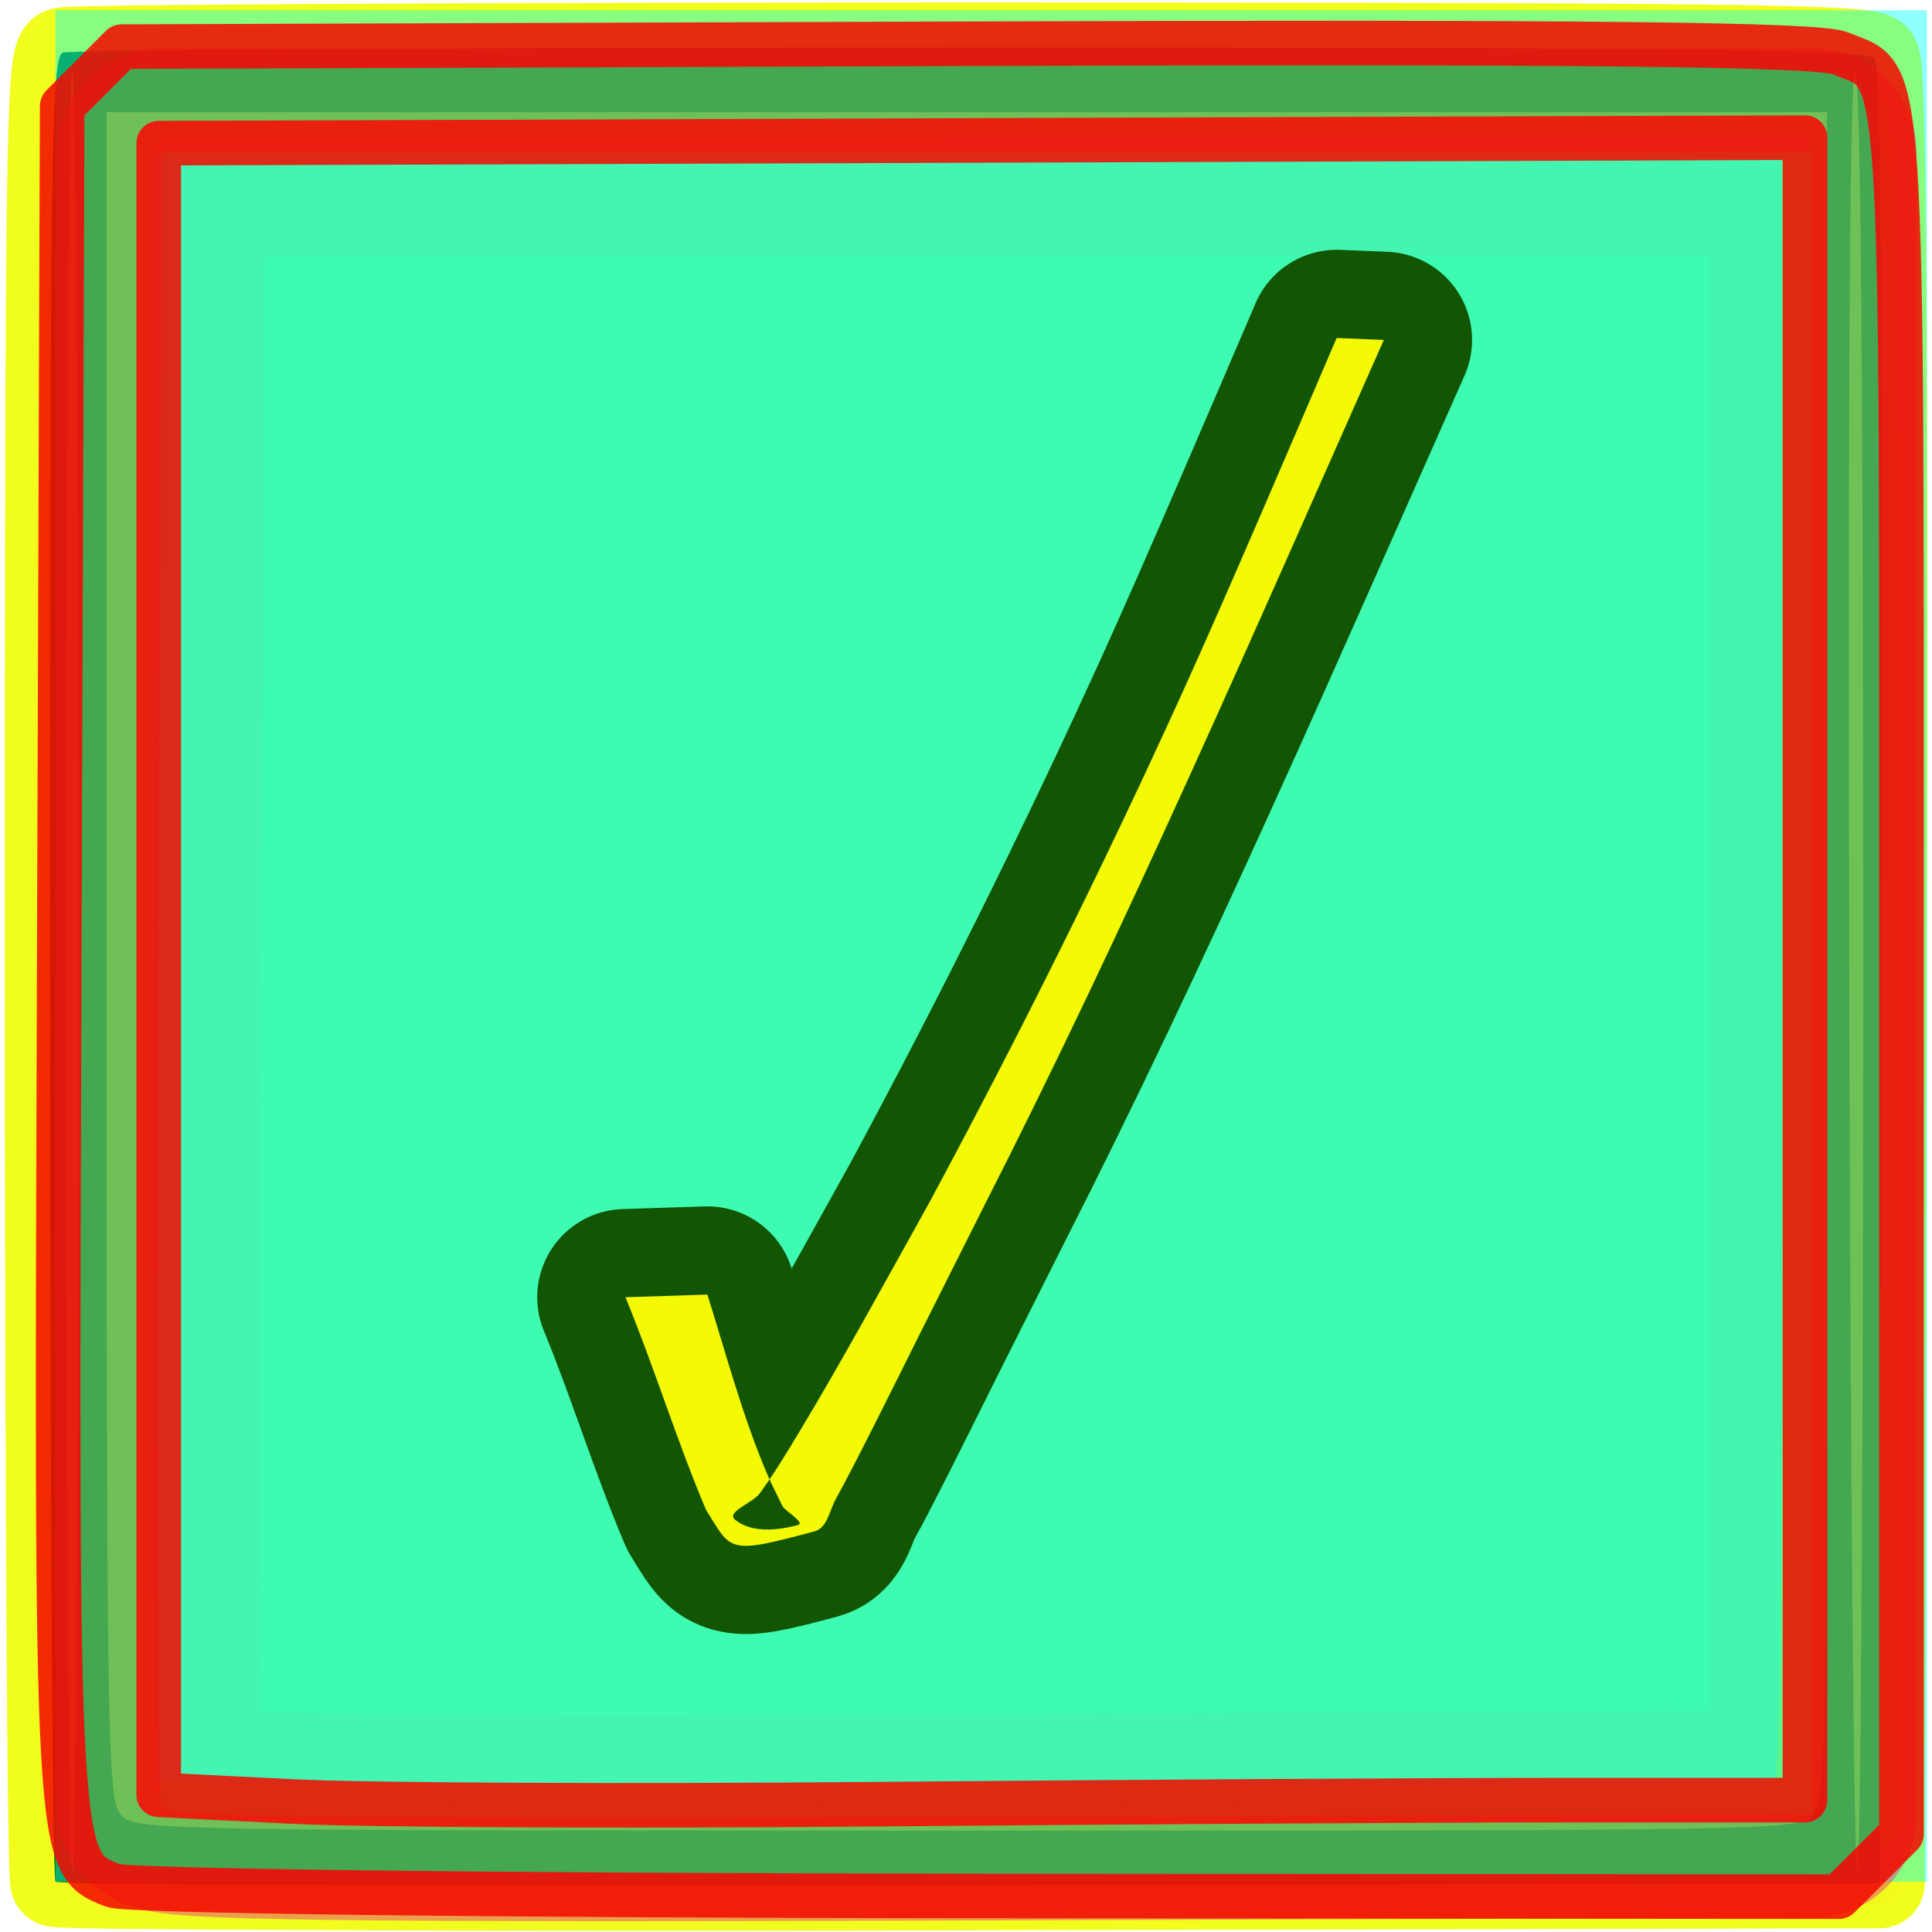
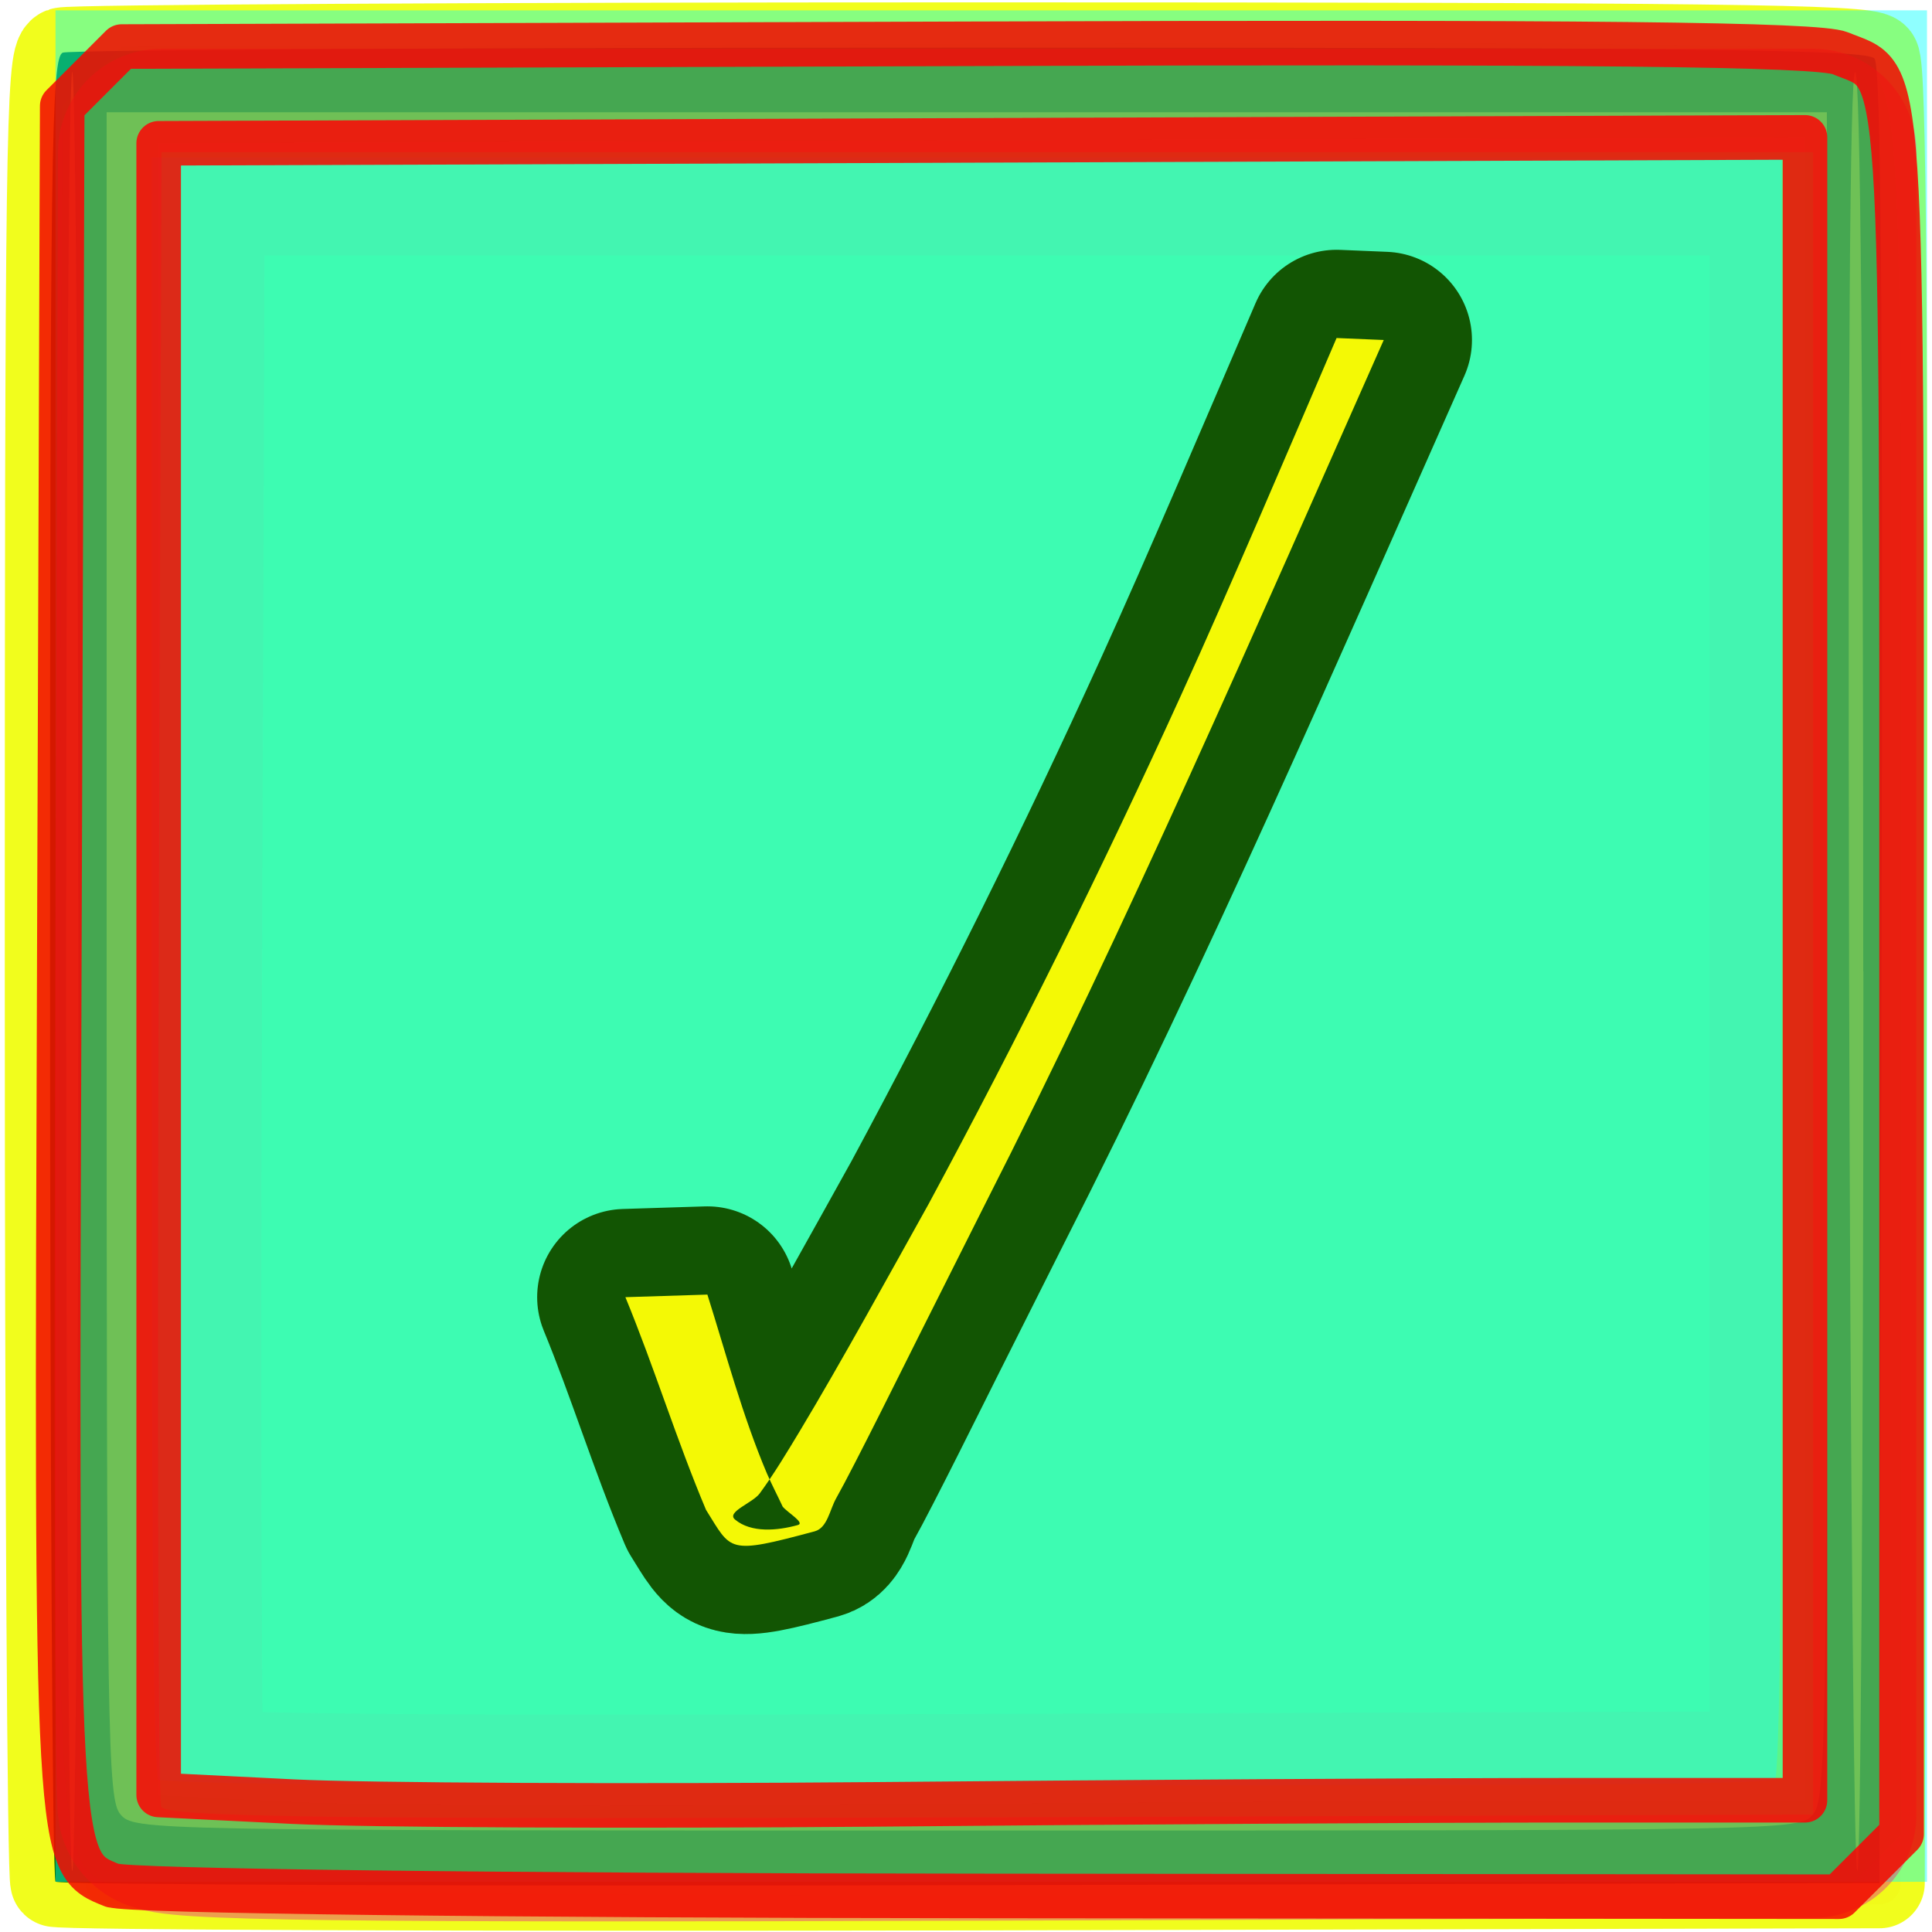
- <svg xmlns="http://www.w3.org/2000/svg" width="48" height="48" version="1.1" viewBox="0 0 12.7 12.7">
-   <g transform="translate(0 -284.3)">
-     <g transform="matrix(.18705 0 0 .18705 45.425 307.79)">
-       <path d="m-239.1-90.522v-31.116h62.304v62.232h-62.304z" fill="#03f611" fill-opacity=".439" opacity=".879" stroke="#f20b00" stroke-linecap="round" stroke-linejoin="round" stroke-opacity=".984" stroke-width="1.492" style="paint-order:markers fill stroke" />
-       <path d="m-240.9-59.452c-0.105-0.105-0.19-14.572-0.19-32.15 0-28.882 0.043-31.976 0.449-32.132 0.247-0.095 14.601-0.172 31.898-0.172 26.143 0 31.503 0.065 31.769 0.385 0.234 0.282 0.3 8.938 0.248 32.25l-0.072 31.865-31.955 0.072c-17.575 0.04-32.041-0.013-32.145-0.118zm0.803-31.991c0-17.387-0.096-31.612-0.213-31.612s-0.213 14.225-0.213 31.612c0 17.387 0.096 31.612 0.213 31.612 0.117 0 0.213-14.225 0.213-31.612zm62.729 3.1e-5c0-20.886-0.096-31.612-0.284-31.612-0.188-2e-5 -0.259 10.677-0.21 31.612 0.04 17.387 0.168 31.612 0.284 31.612 0.116 0 0.21-14.225 0.21-31.612zm-1.766 29.624c0.456-0.532 0.489-2.573 0.489-30.195v-29.624h-60.459v29.624c0 27.622 0.033 29.663 0.489 30.195 0.484 0.565 0.785 0.57 29.741 0.57 28.956 0 29.257-0.006 29.741-0.57z" fill="#0d7100" fill-rule="evenodd" stroke="#f0fd1a" stroke-linecap="round" stroke-linejoin="round" stroke-opacity=".984" stroke-width="3.181" style="paint-order:stroke markers fill" />
-       <rect x="-240.9" y="-125.22" width="65.768" height="65.768" fill="#0ff" opacity=".439" stroke-width=".265" />
-       <g stroke-linejoin="round">
-         <path d="m-237.19-62.1c-0.099-0.26-0.137-13.448-0.083-29.307l0.097-28.833h58.043v58.42l-28.938 0.097c-22.951 0.077-28.976 0-29.119-0.377z" fill="#1bfa94" fill-opacity=".921" opacity=".466" stroke="#e63686" stroke-width="7.265" style="paint-order:stroke fill markers" />
-         <path d="m-238.89-59.322c-2.002-0.803-1.988-0.567-1.877-32.773l0.103-29.758 1.045-1.045 1.045-1.045 29.673-0.101c21.795-0.074 29.952 0.015 30.724 0.335 2.265 0.939 2.152-0.758 2.152 32.293v30.286l-1.102 1.102-1.102 1.102-29.899-0.024c-17.279-0.014-30.264-0.17-30.763-0.371zm51.055-2.997h8.418v-58.425l-57.855 0.194v58.043l4.711 0.236c2.591 0.13 11.82 0.172 20.509 0.094 8.689-0.078 19.586-0.142 24.216-0.142z" fill="#03f611" fill-opacity=".439" opacity=".879" stroke="#f20b00" stroke-linecap="round" stroke-opacity=".984" stroke-width="1.567" style="paint-order:markers fill stroke" />
-         <path d="m-217.99-80.086c0.663 2.104 1.227 4.248 2.091 6.283 0.168 0.397 0.37 0.778 0.555 1.167 0.177 0.217 0.8 0.576 0.53 0.65-0.711 0.195-1.638 0.282-2.204-0.19-0.325-0.271 0.62-0.583 0.869-0.924 0.511-0.699 0.955-1.444 1.403-2.184 1.45-2.4 3.209-5.618 4.533-7.995 3.158-5.861 6.125-11.826 8.882-17.887 1.613-3.546 3.901-8.918 5.455-12.537 0 0 1.659 0.068 1.659 0.068v0c-4.537 10.217-8.979 20.483-14.056 30.45-0.766 1.525-1.533 3.049-2.298 4.574-0.372 0.742-2.263 4.572-2.895 5.689-0.226 0.4-0.308 1.035-0.752 1.155-3.1 0.834-2.914 0.689-3.82-0.754-1.039-2.456-1.815-5.007-2.832-7.472l2.879-0.093z" fill="#f4f905" fill-rule="evenodd" stroke="#125200" stroke-linecap="round" stroke-opacity=".984" stroke-width="6.2" style="paint-order:stroke markers fill" />
-       </g>
-     </g>
+ <svg xmlns="http://www.w3.org/2000/svg" width="48" height="48" viewBox="0 0 12.7 12.7">
+   <defs />
+   <path fill="#03f611" fill-opacity=".439" stroke="#f20b00" stroke-linecap="round" stroke-linejoin="round" stroke-opacity=".984" stroke-width=".279" d="M.701 6.558V.738h11.654v11.64H.701z" opacity=".879" paint-order="markers fill stroke" />
+   <path fill="#0d7100" fill-rule="evenodd" stroke="#f0fd1a" stroke-linecap="round" stroke-linejoin="round" stroke-opacity=".984" stroke-width=".595" d="M.365 12.37c-.02-.02-.036-2.726-.036-6.014C.329.953.337.375.413.346.459.328 3.144.313 6.38.313c4.89 0 5.892.013 5.942.072.044.053.056 1.672.046 6.033l-.013 5.96-5.977.014c-3.288.007-5.994-.003-6.013-.023zm.15-5.984C.515 3.133.497.473.475.473s-.04 2.66-.04 5.913c0 3.252.018 5.913.04 5.913.022 0 .04-2.661.04-5.913zm11.733 0c0-3.907-.018-5.913-.053-5.913s-.048 1.997-.04 5.913c.008 3.252.032 5.913.054 5.913s.04-2.661.04-5.913zm-.33 5.54c.085-.099.091-.48.091-5.647V.738H.701v5.54c0 5.167.006 5.55.091 5.649.09.105.147.106 5.563.106 5.416 0 5.473 0 5.563-.106z" paint-order="stroke markers fill" />
+   <path fill="#0ff" d="M.365.068h12.302V12.37H.365z" opacity=".439" />
+   <g stroke-linejoin="round">
+     <path fill="#1bfa94" fill-opacity=".921" stroke="#e63686" stroke-width="1.359" d="M1.059 11.874c-.019-.049-.026-2.515-.016-5.482L1.061 1h10.857v10.928l-5.413.018c-4.293.014-5.42 0-5.446-.07z" opacity=".466" paint-order="stroke fill markers" />
+     <path fill="#03f611" fill-opacity=".439" stroke="#f20b00" stroke-linecap="round" stroke-opacity=".984" stroke-width=".293" d="M.74 12.394c-.374-.15-.371-.106-.35-6.13L.409.697.604.502.8.306 6.35.288c4.077-.014 5.603.002 5.747.062.424.176.403-.142.403 6.04v5.666l-.206.206-.206.206-5.593-.005c-3.232-.002-5.661-.032-5.754-.07zm9.55-.56h1.575V.903L1.043.942v10.857l.882.044c.484.024 2.21.032 3.836.018 1.625-.015 3.663-.027 4.53-.027z" opacity=".879" paint-order="markers fill stroke" />
+     <path fill="#f4f905" fill-rule="evenodd" stroke="#125200" stroke-linecap="round" stroke-opacity=".984" stroke-width="1.16" d="M4.65 8.51c.124.393.23.795.391 1.175.032.074.07.146.104.219.033.04.15.107.099.121-.133.037-.306.053-.412-.036-.061-.05.116-.109.162-.172.096-.131.179-.27.263-.409.27-.449.6-1.05.848-1.495a55.509 55.509 0 001.66-3.346c.303-.664.73-1.668 1.021-2.345l.31.013h0c-.848 1.91-1.679 3.83-2.628 5.695l-.43.856c-.07.139-.424.855-.542 1.064-.042.075-.057.193-.14.216-.58.156-.545.129-.715-.141-.194-.46-.34-.937-.53-1.398l.539-.017z" paint-order="stroke markers fill" />
  </g>
</svg>
